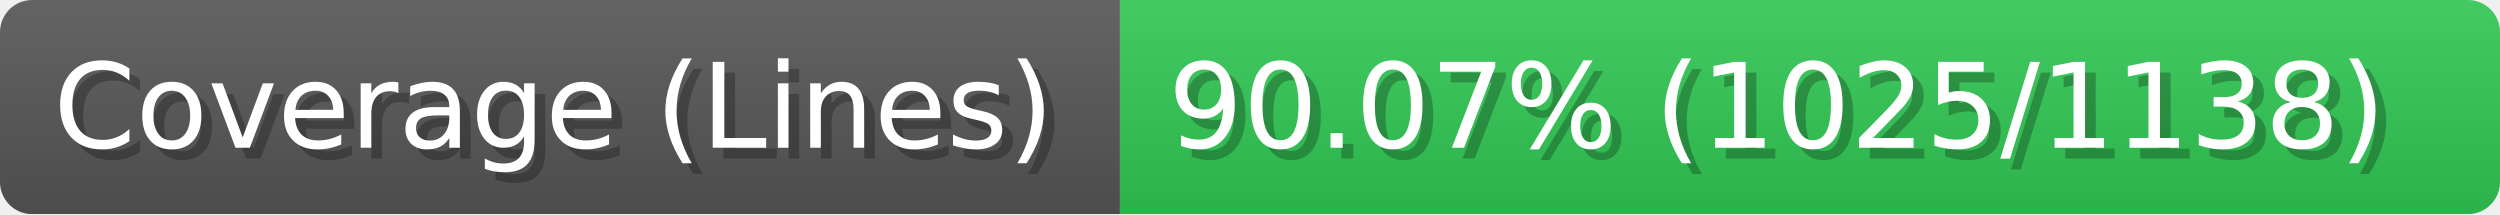
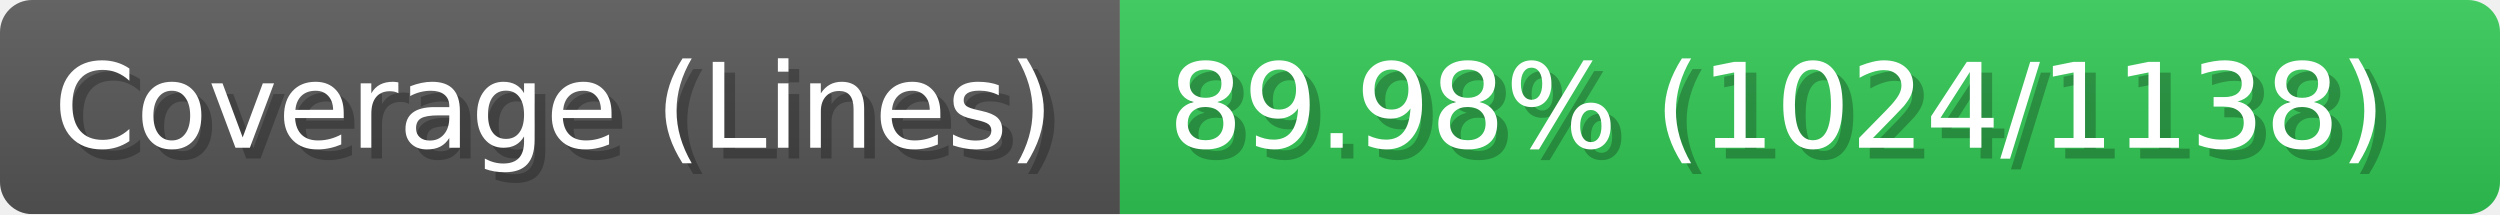
- <svg xmlns="http://www.w3.org/2000/svg" width="233.5" height="20" viewBox="0 0 2335 200" role="img" aria-label="Coverage (Lines): 90.07% (1025/1138)">
+ <svg xmlns="http://www.w3.org/2000/svg" width="233.5" height="20" viewBox="0 0 2335 200" role="img" aria-label="Coverage (Lines): 89.98% (1024/1138)">
  <linearGradient id="a" x2="0" y2="100%">
    <stop offset="0" stop-opacity=".1" stop-color="#EEE" />
    <stop offset="1" stop-opacity=".1" />
  </linearGradient>
  <mask id="m">
    <rect width="2335" height="200" rx="30" fill="#FFF" />
  </mask>
  <g mask="url(#m)">
    <rect width="1046" height="200" fill="#555" />
    <rect width="1289" height="200" fill="#31c653" x="1046" />
    <rect width="2335" height="200" fill="url(#a)" />
  </g>
  <g aria-hidden="true" fill="#fff" text-anchor="start" font-family="Verdana,DejaVu Sans,sans-serif" font-size="110">
    <text x="60" y="148" textLength="946" fill="#000" opacity="0.25">Coverage (Lines)</text>
    <text x="50" y="138" textLength="946">Coverage (Lines)</text>
-     <text x="1101" y="148" textLength="1189" fill="#000" opacity="0.25">90.07% (1025/1138)</text>
-     <text x="1091" y="138" textLength="1189">90.07% (1025/1138)</text>
+     <text x="1101" y="148" textLength="1189" fill="#000" opacity="0.25">89.98% (1024/1138)</text>
+     <text x="1091" y="138" textLength="1189">89.98% (1024/1138)</text>
  </g>
</svg>
